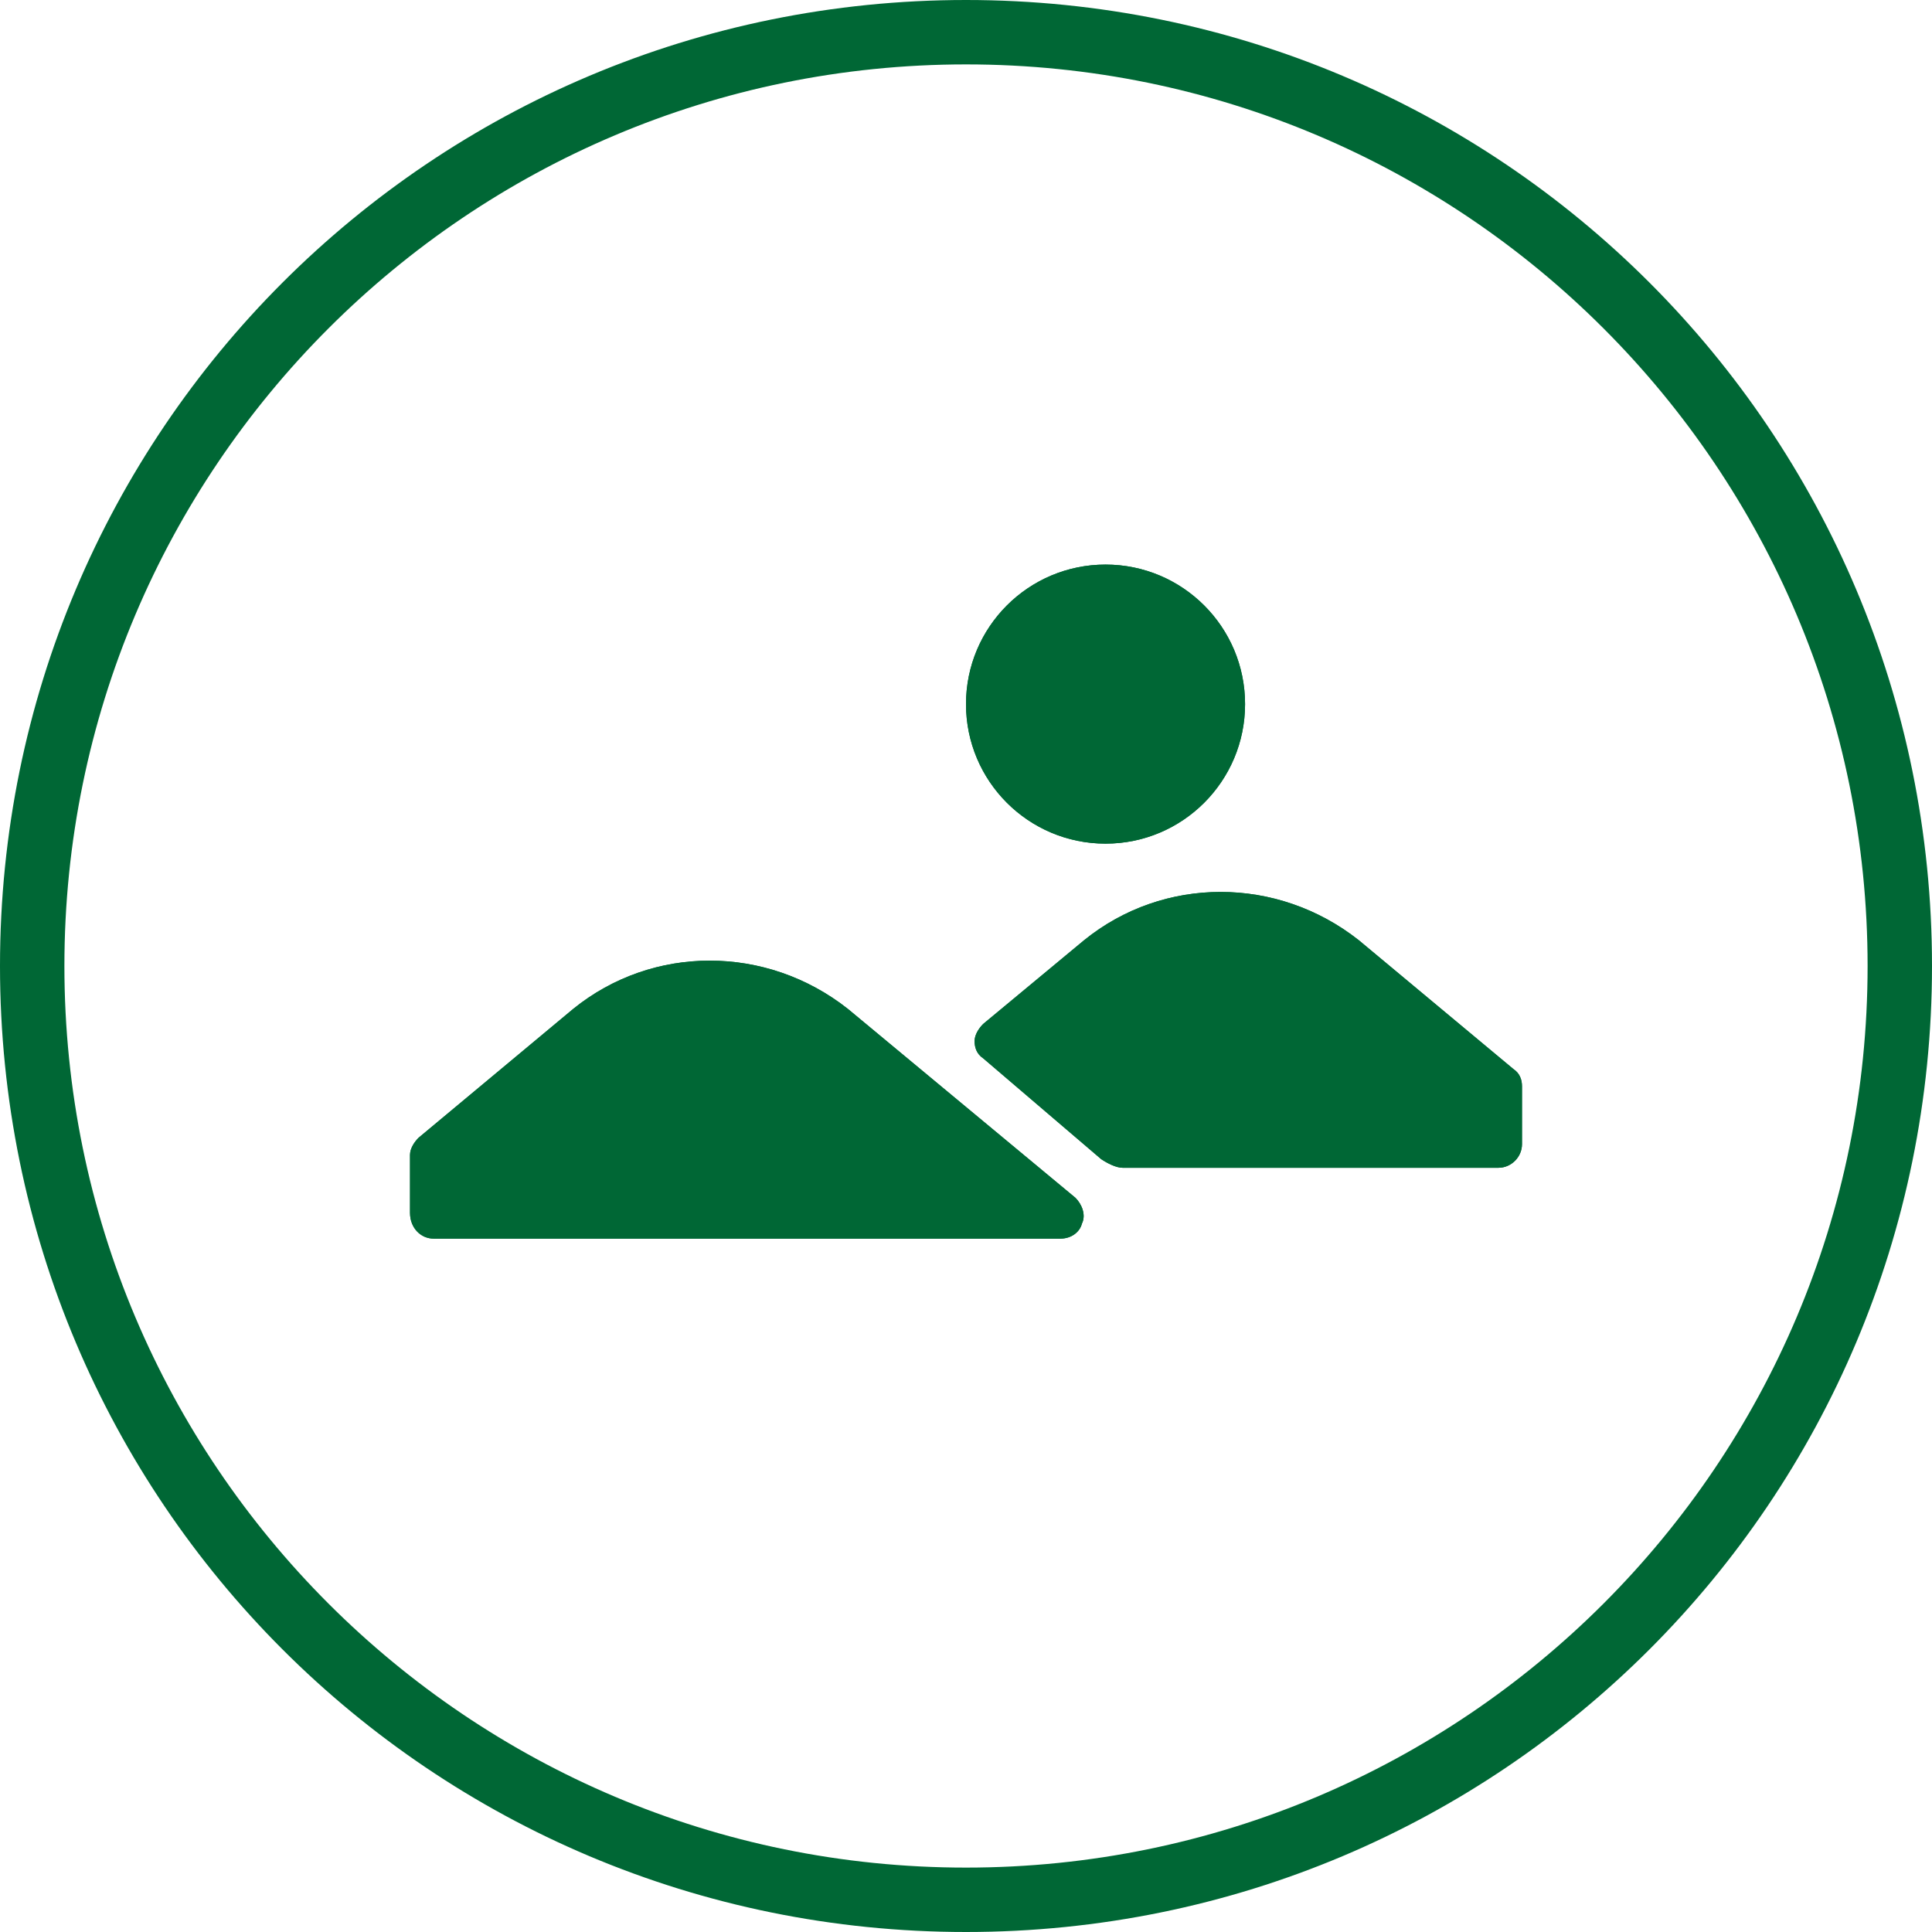
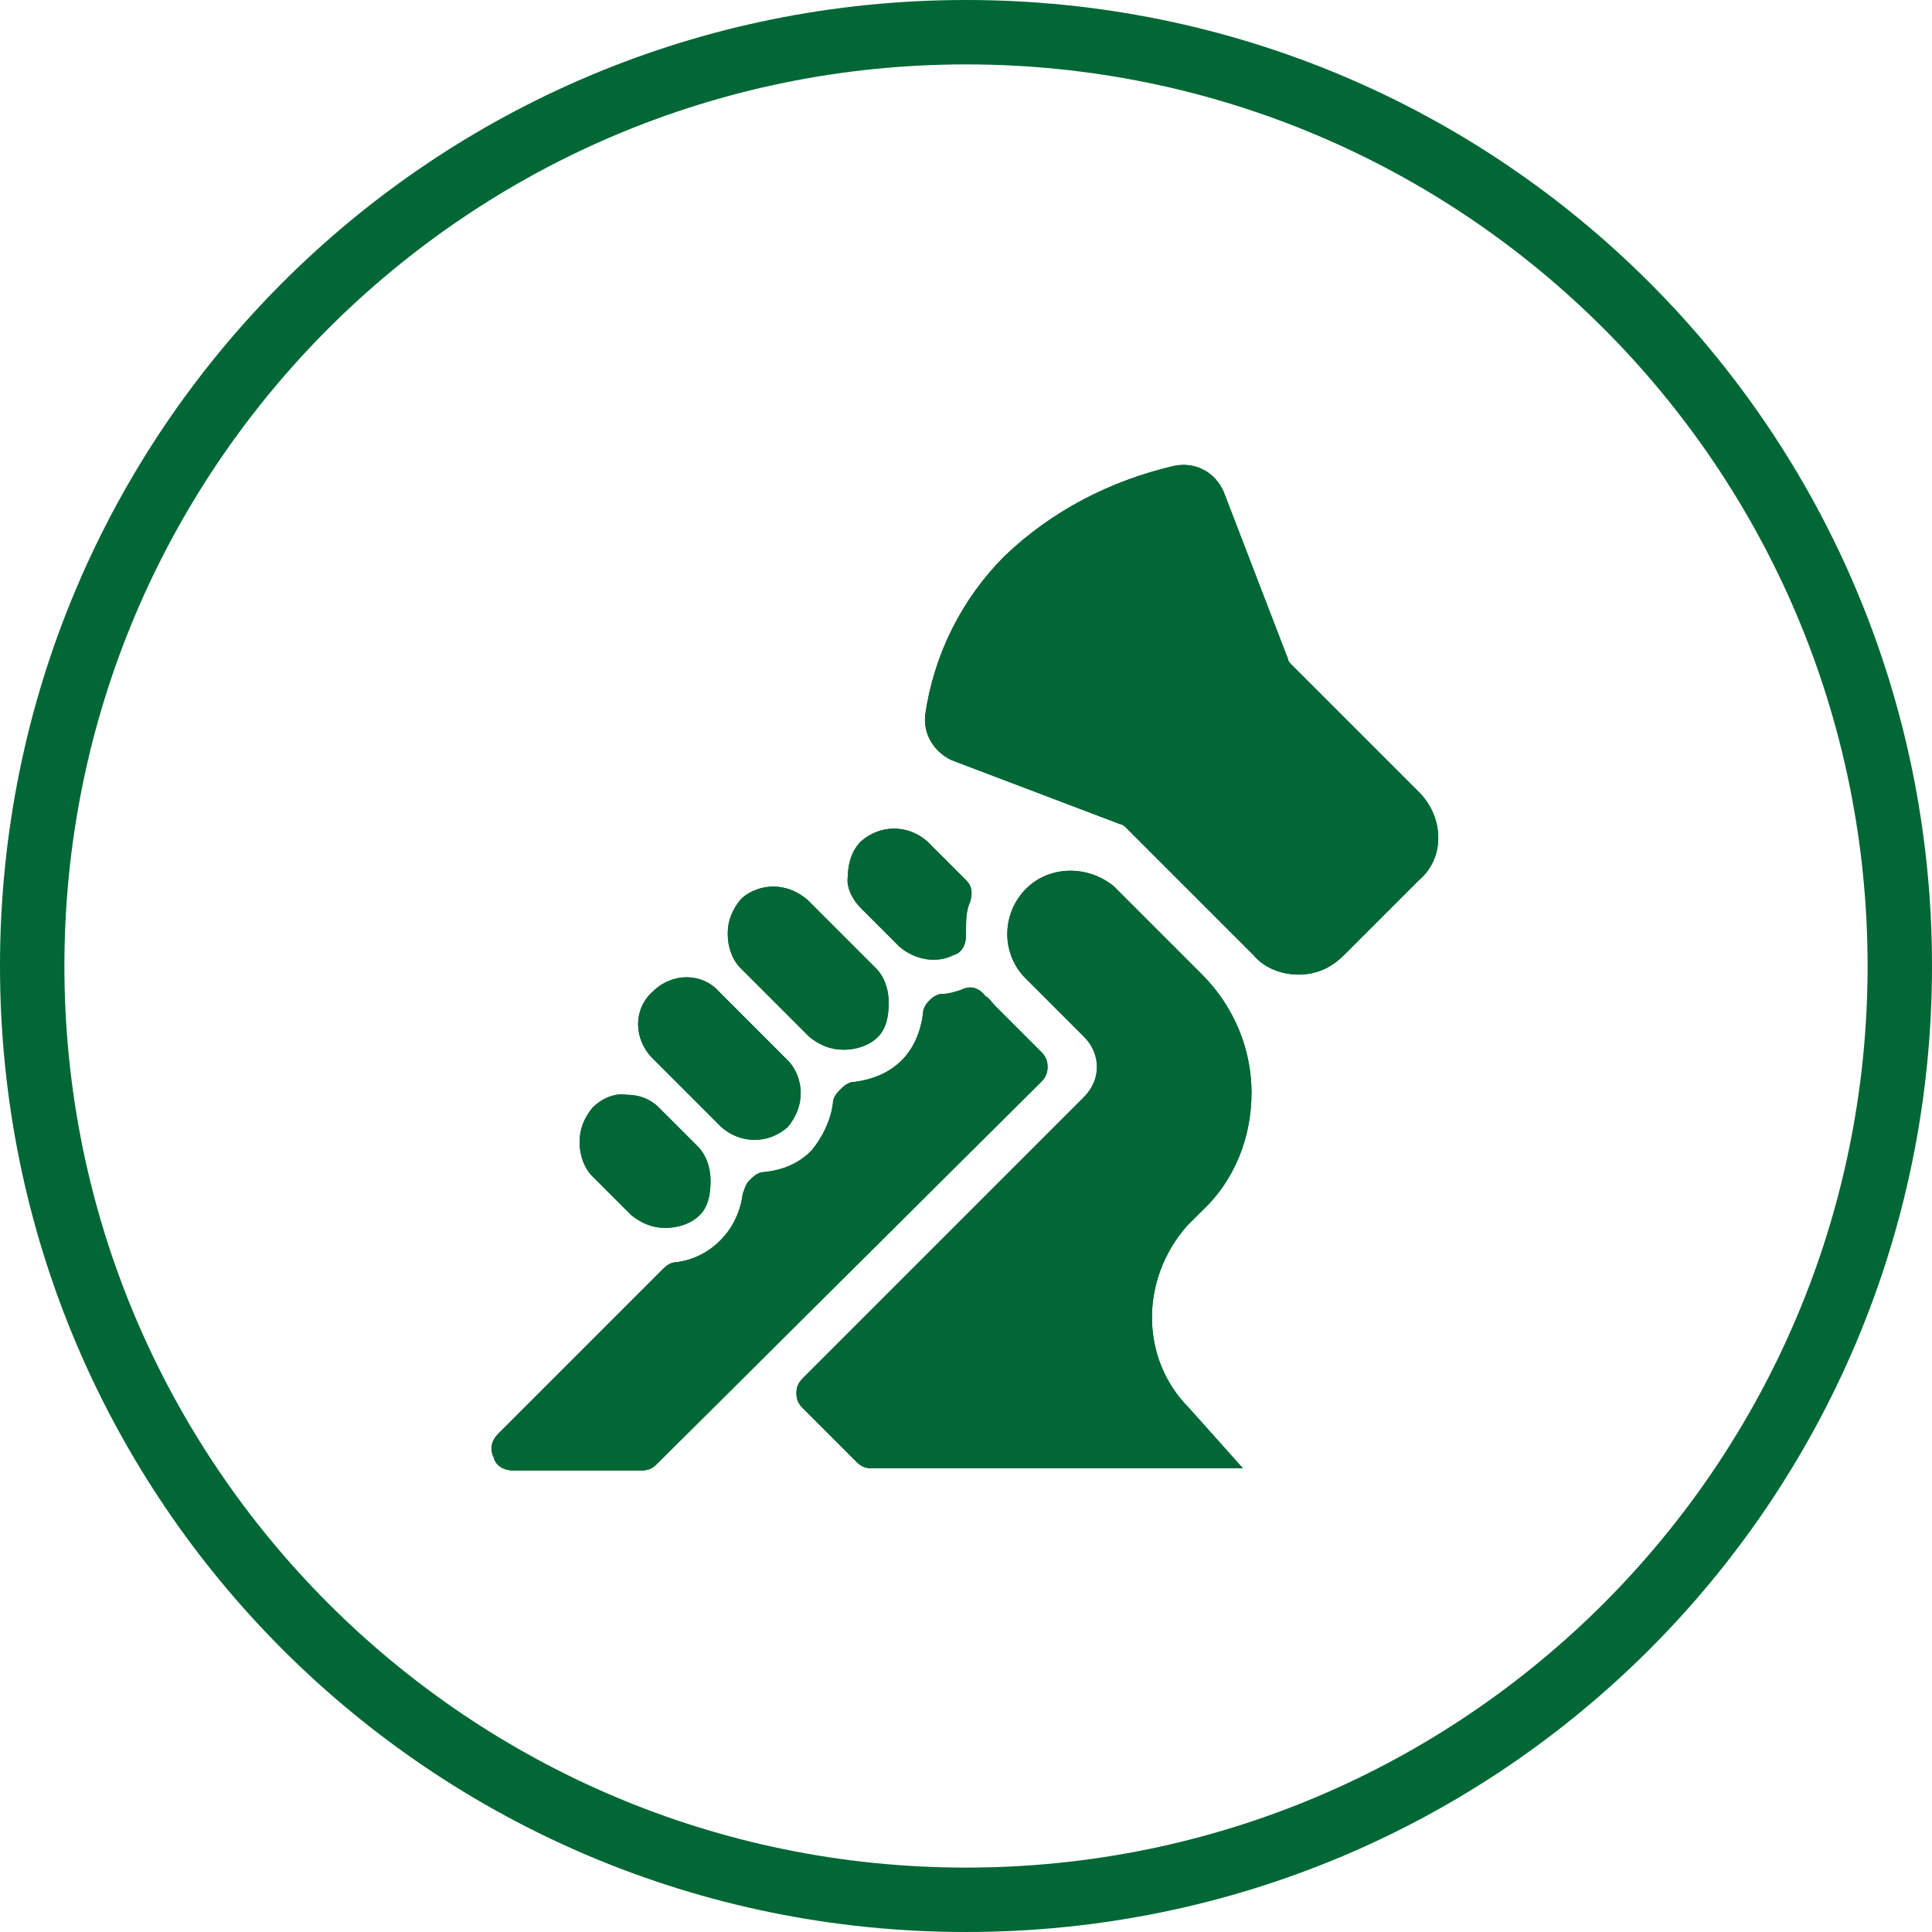
<svg xmlns="http://www.w3.org/2000/svg" xmlns:xlink="http://www.w3.org/1999/xlink" version="1.1" id="Layer_1" x="0px" y="0px" width="90px" height="90px" viewBox="0 0 90 90" style="enable-background:new 0 0 90 90;" xml:space="preserve">
  <style type="text/css">
	.st0{fill:#006735;}
	.st1{clip-path:url(#SVGID_2_);fill:#006735;}
	.st2{clip-path:url(#SVGID_4_);fill:#006735;}
	.st3{clip-path:url(#SVGID_6_);fill:#006735;}
+ 	.st4{clip-path:url(#SVGID_8_);fill:#006735;}
+ 	.st5{clip-path:url(#SVGID_10_);fill:#006735;}
+ 	.st6{clip-path:url(#SVGID_12_);fill:#006735;}
+ 	.st7{clip-path:url(#SVGID_14_);fill:#006735;}
</style>
  <g>
    <path class="st0" d="M45,3c23.2,0,42,18.8,42,42S68.2,87,45,87S3,68.2,3,45S21.8,3,45,3 M45,0C20.1,0,0,20.1,0,45s20.1,45,45,45   s45-20.1,45-45S69.9,0,45,0L45,0z" />
  </g>
  <g>
    <g>
      <defs>
-         <path id="SVGID_1_" d="M70.5,49.8l-7.2-6c-3.8-3-9.1-3-12.8,0l-4.7,3.9c-0.2,0.2-0.4,0.5-0.4,0.8c0,0.3,0.1,0.6,0.4,0.8l5.5,4.7     c0.3,0.2,0.7,0.4,1,0.4h17.5c0.6,0,1.1-0.5,1.1-1.1v-2.7C70.9,50.3,70.8,50,70.5,49.8z" />
+         <path id="SVGID_1_" d="M66.1,36.9L60.2,31c-0.1-0.1-0.2-0.2-0.2-0.3l-3-7.8c-0.4-0.9-1.3-1.4-2.3-1.2c-3,0.7-5.7,2.1-7.9,4.2     c-2,2-3.3,4.6-3.7,7.4c-0.1,0.9,0.4,1.7,1.2,2.1l7.9,3c0.1,0,0.2,0.1,0.3,0.2l5.9,5.9c0.5,0.6,1.3,0.9,2.1,0.9s1.5-0.3,2.1-0.9     l3.5-3.5C67.3,40,67.3,38.1,66.1,36.9z" />
      </defs>
      <use xlink:href="#SVGID_1_" style="overflow:visible;fill:#006735;" />
      <clipPath id="SVGID_2_">
        <use xlink:href="#SVGID_1_" style="overflow:visible;" />
      </clipPath>
-       <rect x="34.5" y="30.7" class="st1" width="47.2" height="34.5" />
+       <rect x="33.3" y="11.8" class="st1" width="43.5" height="43.4" />
    </g>
    <g>
      <defs>
-         <path id="SVGID_3_" d="M20.2,57.7h29.2c0.5,0,0.9-0.3,1-0.7c0.2-0.4,0-0.9-0.3-1.2L39.5,47c-3.8-3-9.1-3-12.8,0l-7.2,6     c-0.2,0.2-0.4,0.5-0.4,0.8v2.7C19.1,57.2,19.6,57.7,20.2,57.7z" />
+         <path id="SVGID_3_" d="M32.6,56.6c-0.4,0.4-1,0.6-1.6,0.6s-1.1-0.2-1.6-0.6l-1.8-1.8c-0.4-0.4-0.6-1-0.6-1.6     c0-0.6,0.2-1.1,0.6-1.6c0.4-0.4,1-0.7,1.6-0.6c0.6,0,1.1,0.2,1.5,0.6l1.8,1.8c0.4,0.4,0.6,1,0.6,1.6S33,56.2,32.6,56.6z" />
      </defs>
      <use xlink:href="#SVGID_3_" style="overflow:visible;fill:#006735;" />
      <clipPath id="SVGID_4_">
        <use xlink:href="#SVGID_3_" style="overflow:visible;" />
      </clipPath>
-       <rect x="8.3" y="34" class="st2" width="52.9" height="34.5" />
+       <rect x="17.2" y="41.3" class="st2" width="25.8" height="25.8" />
    </g>
    <g>
      <defs>
-         <circle id="SVGID_5_" cx="51.5" cy="32.8" r="6.5" />
+         <path id="SVGID_5_" d="M30.4,49.3c-0.9-0.9-0.9-2.3,0-3.1c0.9-0.9,2.3-0.9,3.1,0l3.2,3.2c0.4,0.4,0.6,1,0.6,1.5     c0,0.6-0.2,1.1-0.6,1.6c-0.9,0.8-2.2,0.8-3.1,0L30.4,49.3z" />
      </defs>
      <use xlink:href="#SVGID_5_" style="overflow:visible;fill:#006735;" />
      <clipPath id="SVGID_6_">
        <use xlink:href="#SVGID_5_" style="overflow:visible;" />
      </clipPath>
-       <rect x="34.2" y="15.5" class="st3" width="34.6" height="34.6" />
+       <rect x="20" y="35.7" class="st3" width="27.2" height="27.1" />
+     </g>
+     <g>
+       <defs>
+         <path id="SVGID_7_" d="M40.9,48.3c-0.4,0.4-1,0.6-1.6,0.6c-0.6,0-1.1-0.2-1.6-0.6l-3.2-3.2c-0.4-0.4-0.6-1-0.6-1.6     s0.2-1.1,0.6-1.6c0.4-0.4,1-0.6,1.5-0.6c0.6,0,1.1,0.2,1.6,0.6l3.2,3.2c0.4,0.4,0.6,1,0.6,1.6S41.3,47.9,40.9,48.3z" />
+       </defs>
+       <use xlink:href="#SVGID_7_" style="overflow:visible;fill:#006735;" />
+       <clipPath id="SVGID_8_">
+         <use xlink:href="#SVGID_7_" style="overflow:visible;" />
+       </clipPath>
+       <rect x="24.1" y="31.6" class="st4" width="27.2" height="27.2" />
+     </g>
+     <g>
+       <defs>
+         <path id="SVGID_9_" d="M45,43.4c0,0.1,0,0.2,0,0.2c0,0.4-0.2,0.8-0.6,0.9c-0.8,0.4-1.8,0.2-2.5-0.4l-1.8-1.8     c-0.4-0.4-0.7-1-0.6-1.5c0-0.6,0.2-1.2,0.6-1.6c0.9-0.8,2.2-0.8,3.1,0L45,41c0.3,0.3,0.3,0.6,0.2,1C45,42.4,45,42.9,45,43.4z" />
+       </defs>
+       <use xlink:href="#SVGID_9_" style="overflow:visible;fill:#006735;" />
+       <clipPath id="SVGID_10_">
+         <use xlink:href="#SVGID_9_" style="overflow:visible;" />
+       </clipPath>
+       <rect x="29.7" y="28.8" class="st5" width="25.3" height="25.7" />
+     </g>
+     <g>
+       <defs>
+         <path id="SVGID_11_" d="M48.5,50.4c0.2-0.2,0.3-0.4,0.3-0.7c0-0.3-0.1-0.5-0.3-0.7l-2.1-2.1c-0.2-0.2-0.3-0.4-0.5-0.5     c-0.3-0.4-0.7-0.5-1.1-0.3c-0.3,0.1-0.6,0.2-0.9,0.2c-0.2,0-0.4,0.1-0.6,0.3l0,0c-0.2,0.2-0.3,0.4-0.3,0.6     c-0.1,0.8-0.4,1.6-1,2.2c-0.6,0.6-1.4,0.9-2.2,1c-0.2,0-0.4,0.1-0.6,0.3l-0.1,0.1c-0.2,0.2-0.3,0.4-0.3,0.6     c-0.1,0.8-0.5,1.6-1,2.2c-0.6,0.6-1.3,0.9-2.2,1c-0.2,0-0.4,0.1-0.6,0.3l-0.1,0.1c-0.2,0.2-0.2,0.4-0.3,0.6     c-0.2,1.7-1.5,3-3.1,3.2c-0.2,0-0.4,0.1-0.6,0.3l-7.7,7.7c-0.3,0.3-0.4,0.7-0.2,1.1c0.1,0.4,0.5,0.6,0.9,0.6l6,0     c0.3,0,0.5-0.1,0.7-0.3L48.5,50.4z" />
+       </defs>
+       <use xlink:href="#SVGID_11_" style="overflow:visible;fill:#006735;" />
+       <clipPath id="SVGID_12_">
+         <use xlink:href="#SVGID_11_" style="overflow:visible;" />
+       </clipPath>
+       <rect x="13.2" y="36.2" class="st6" width="45.3" height="42" />
+     </g>
+     <g>
+       <defs>
+         <path id="SVGID_13_" d="M55.4,65.6l2.5,2.8H40.6c-0.3,0-0.5-0.1-0.7-0.3l-2.5-2.5c-0.2-0.2-0.3-0.4-0.3-0.7     c0-0.3,0.1-0.5,0.3-0.7l13.1-13.1c0.8-0.8,0.8-2,0-2.8l-2.8-2.8c-1.1-1.2-1-3,0.1-4.1c1.1-1.1,2.9-1.1,4.1-0.1l4.1,4.1     c1.5,1.5,2.3,3.5,2.3,5.5c0,2.1-0.8,4.1-2.3,5.5l-0.7,0.7C53.1,59.6,53.1,63.3,55.4,65.6z" />
+       </defs>
+       <use xlink:href="#SVGID_13_" style="overflow:visible;fill:#006735;" />
+       <clipPath id="SVGID_14_">
+         <use xlink:href="#SVGID_13_" style="overflow:visible;" />
+       </clipPath>
+       <rect x="27.3" y="30.8" class="st7" width="40.8" height="47.3" />
    </g>
  </g>
</svg>
